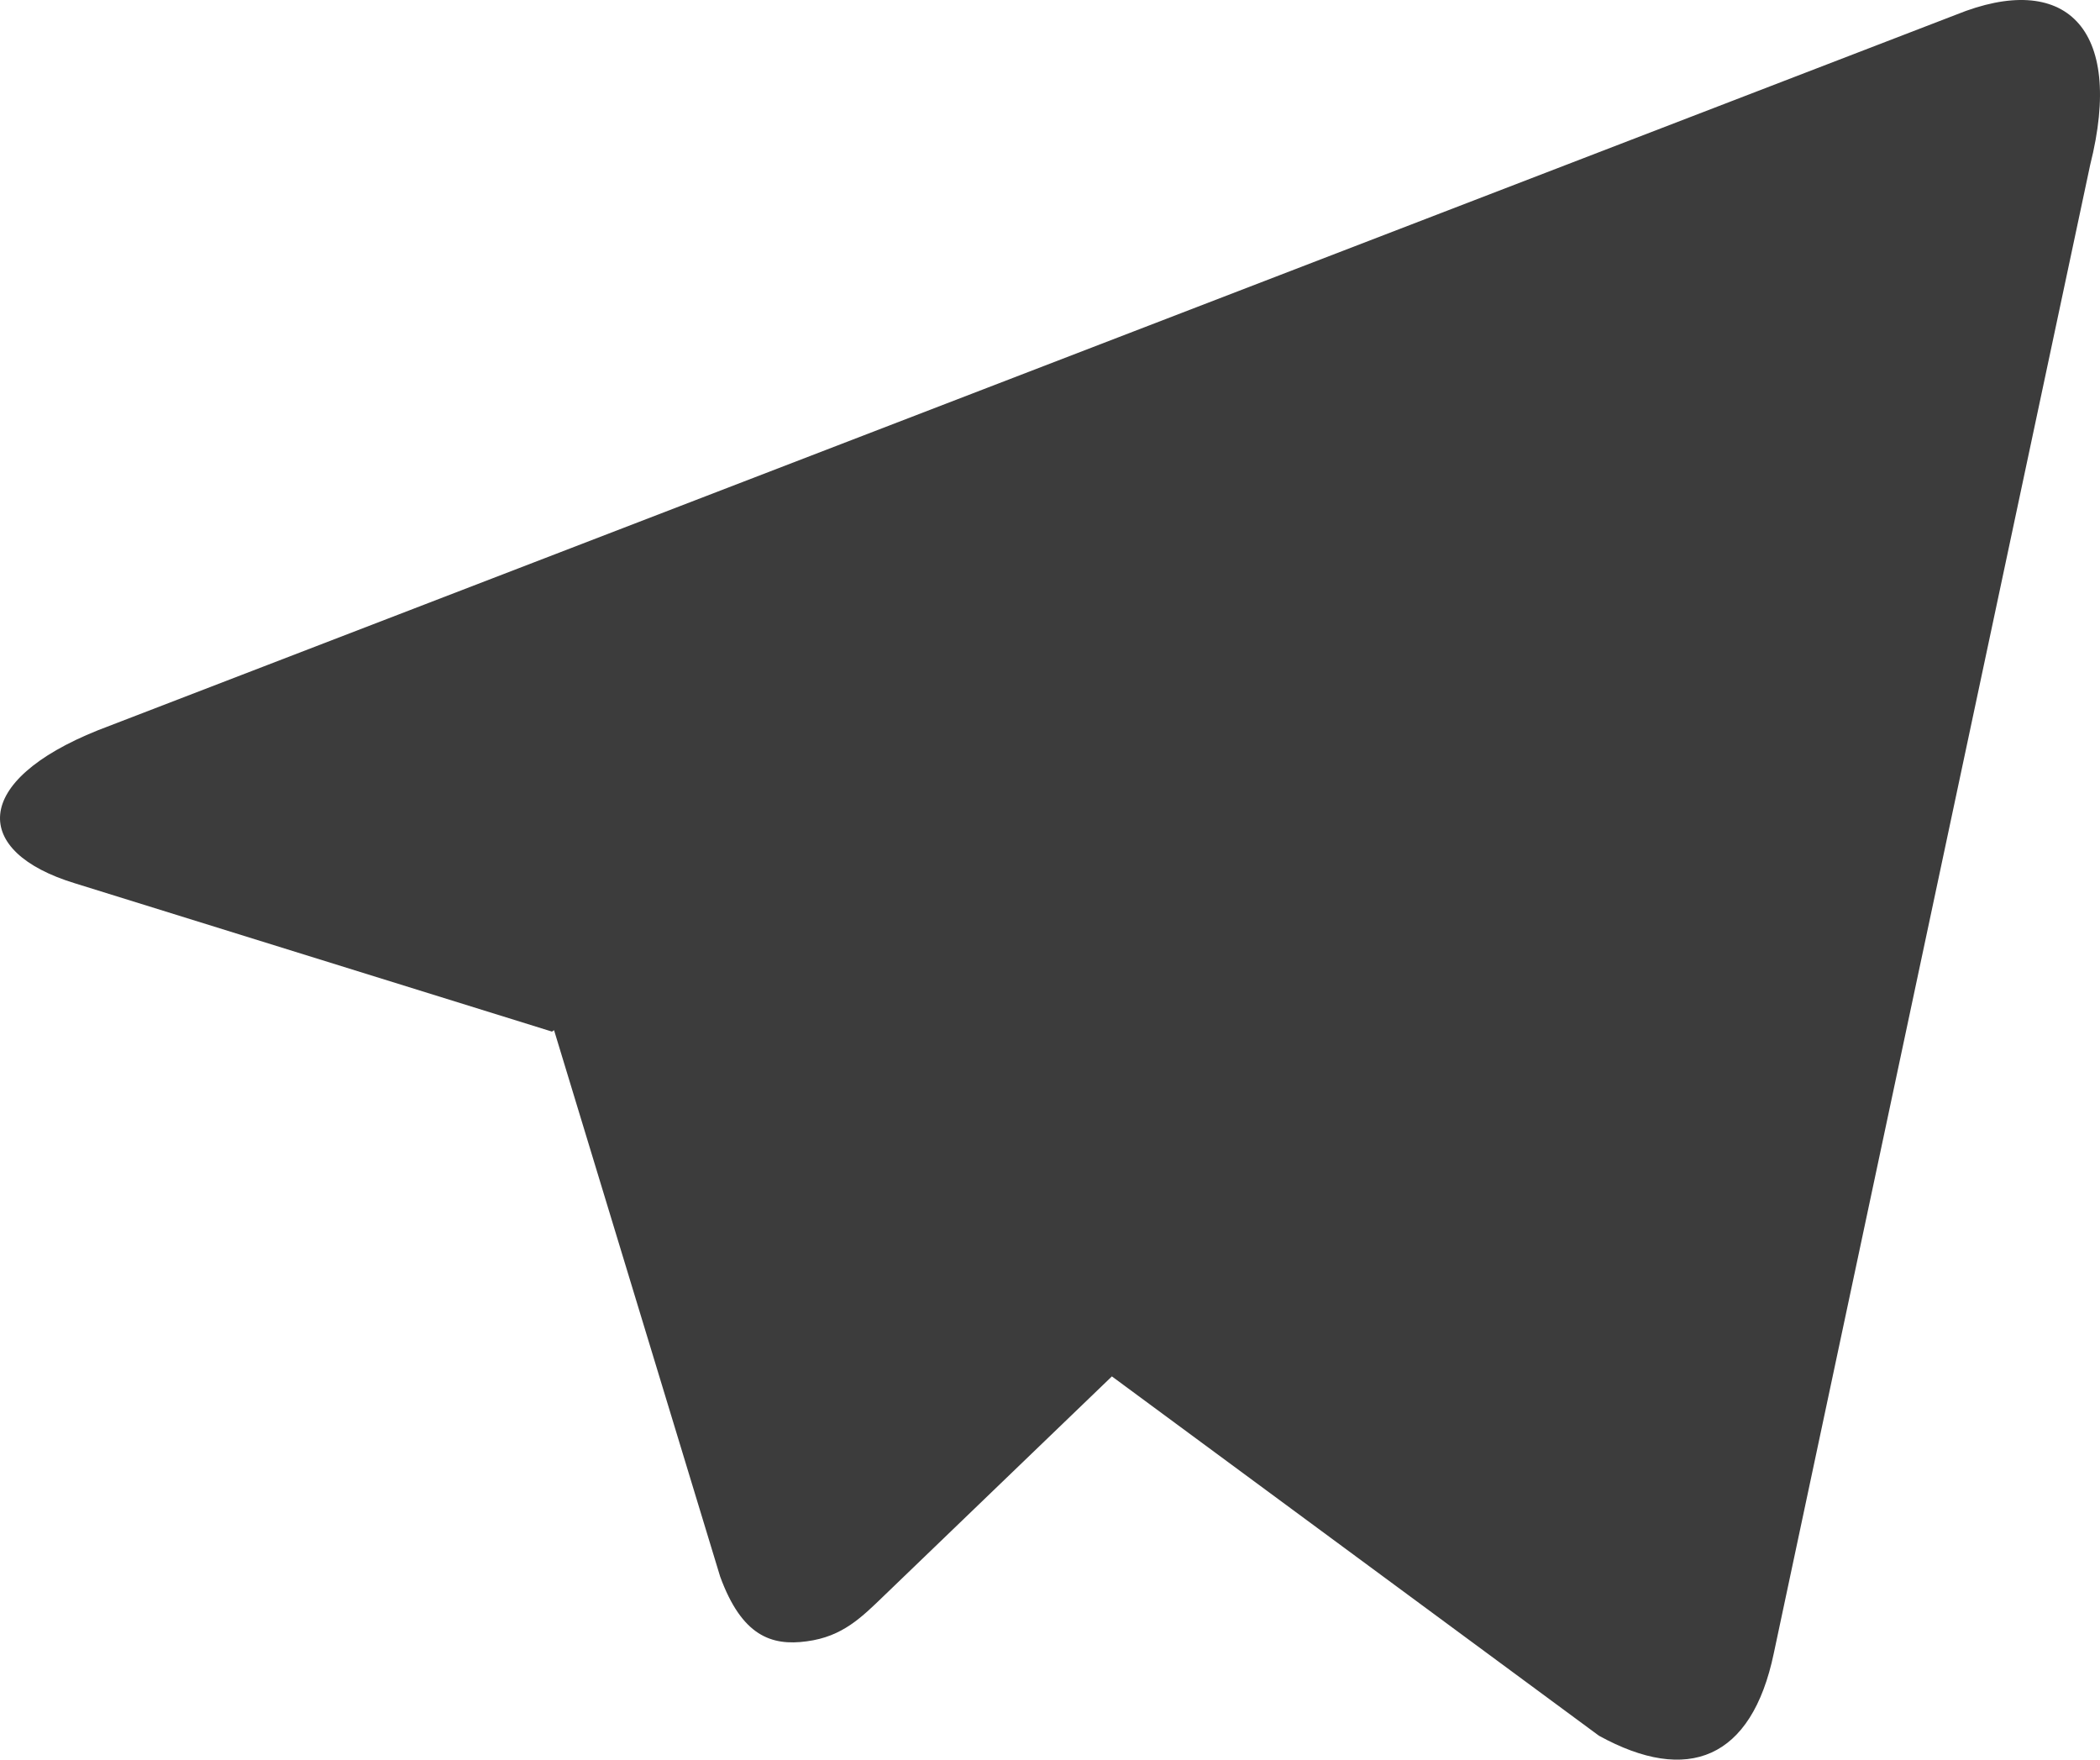
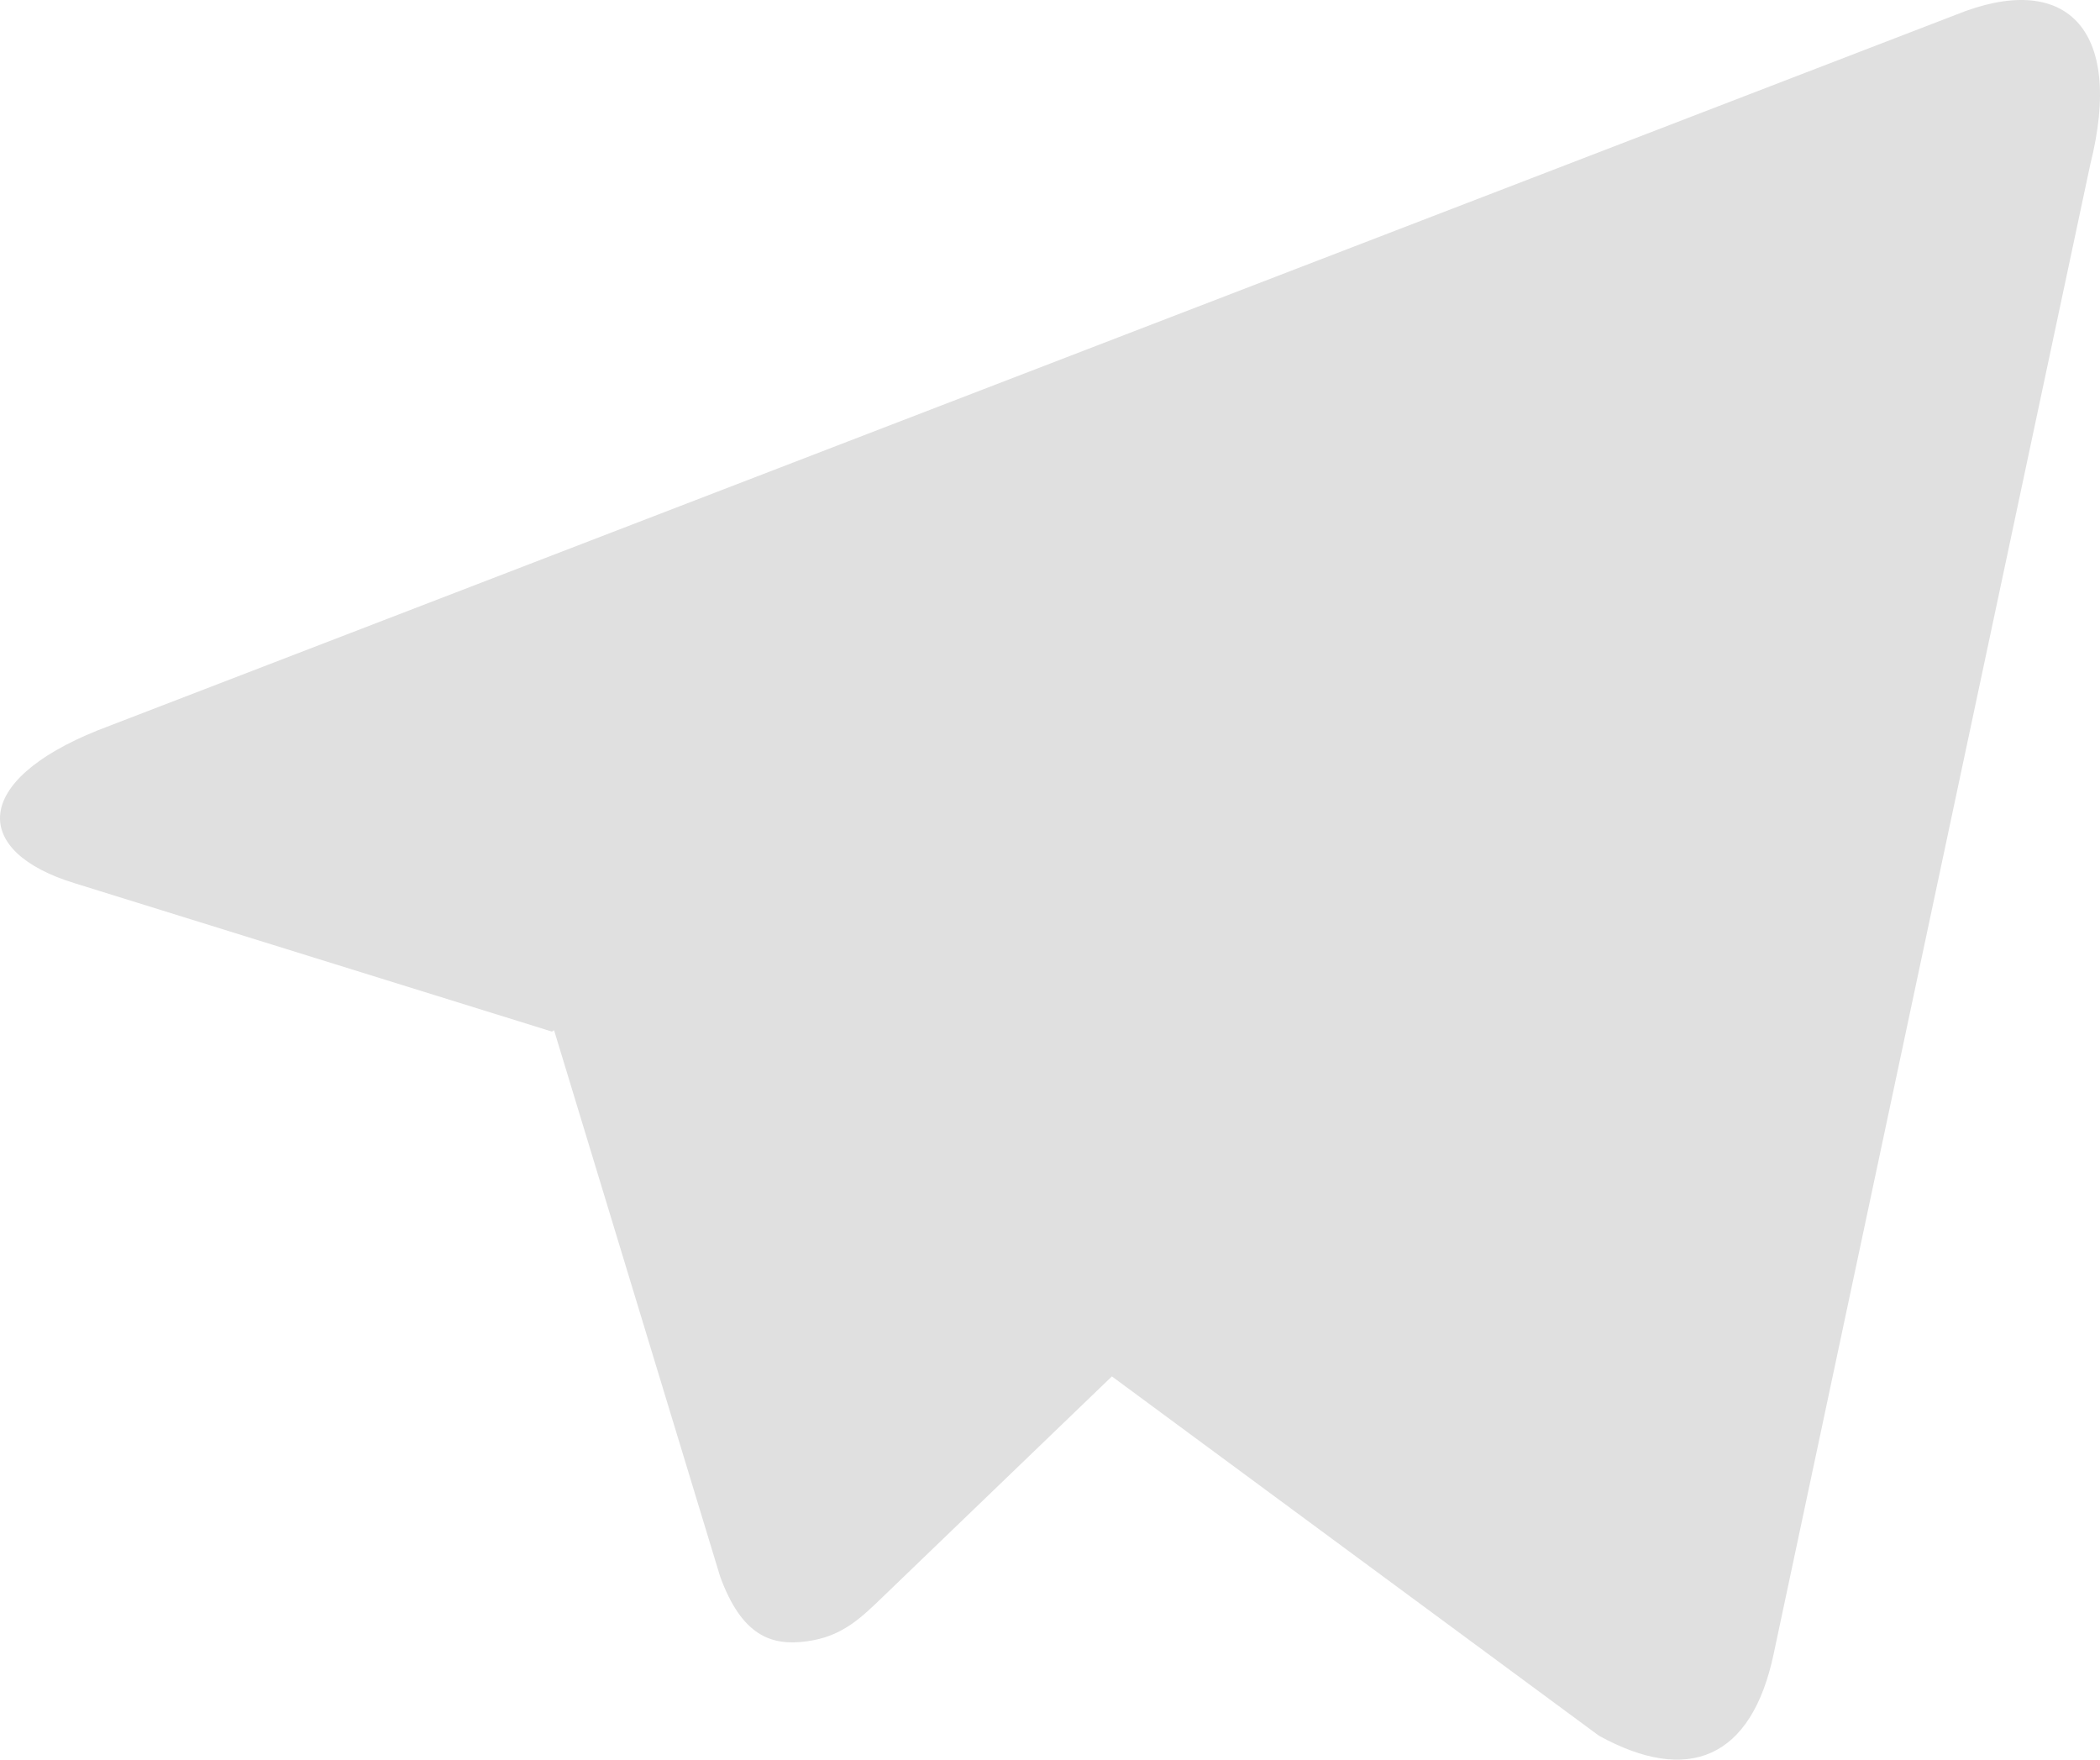
- <svg xmlns="http://www.w3.org/2000/svg" viewBox="0 0 74 62" fill="none">
-   <path d="M19.443 36.345L2.638 31.122C-0.995 30.015 -1.015 27.521 3.452 25.73L68.93 0.517C72.731 -1.026 74.884 0.926 73.653 5.814L62.505 58.253C61.725 61.988 59.471 62.88 56.343 61.156L39.181 48.496L31.182 56.194C30.362 56.985 29.696 57.663 28.431 57.83C27.173 58.005 26.137 57.629 25.377 55.55L19.524 36.298L19.443 36.352V36.345Z" fill="#3C3C3C" />
+ <svg xmlns="http://www.w3.org/2000/svg" width="74" height="62" viewBox="0 0 74 62" fill="none">
+   <path d="M19.443 36.345L2.638 31.122C-0.995 30.015 -1.015 27.521 3.452 25.73L68.93 0.517C72.731 -1.026 74.884 0.926 73.653 5.814L62.505 58.253C61.725 61.988 59.471 62.88 56.343 61.156L39.181 48.496L31.182 56.194C30.362 56.985 29.696 57.663 28.431 57.83C27.173 58.005 26.137 57.629 25.377 55.55L19.524 36.298L19.443 36.352V36.345Z" fill="#E0E0E0" />
</svg>
